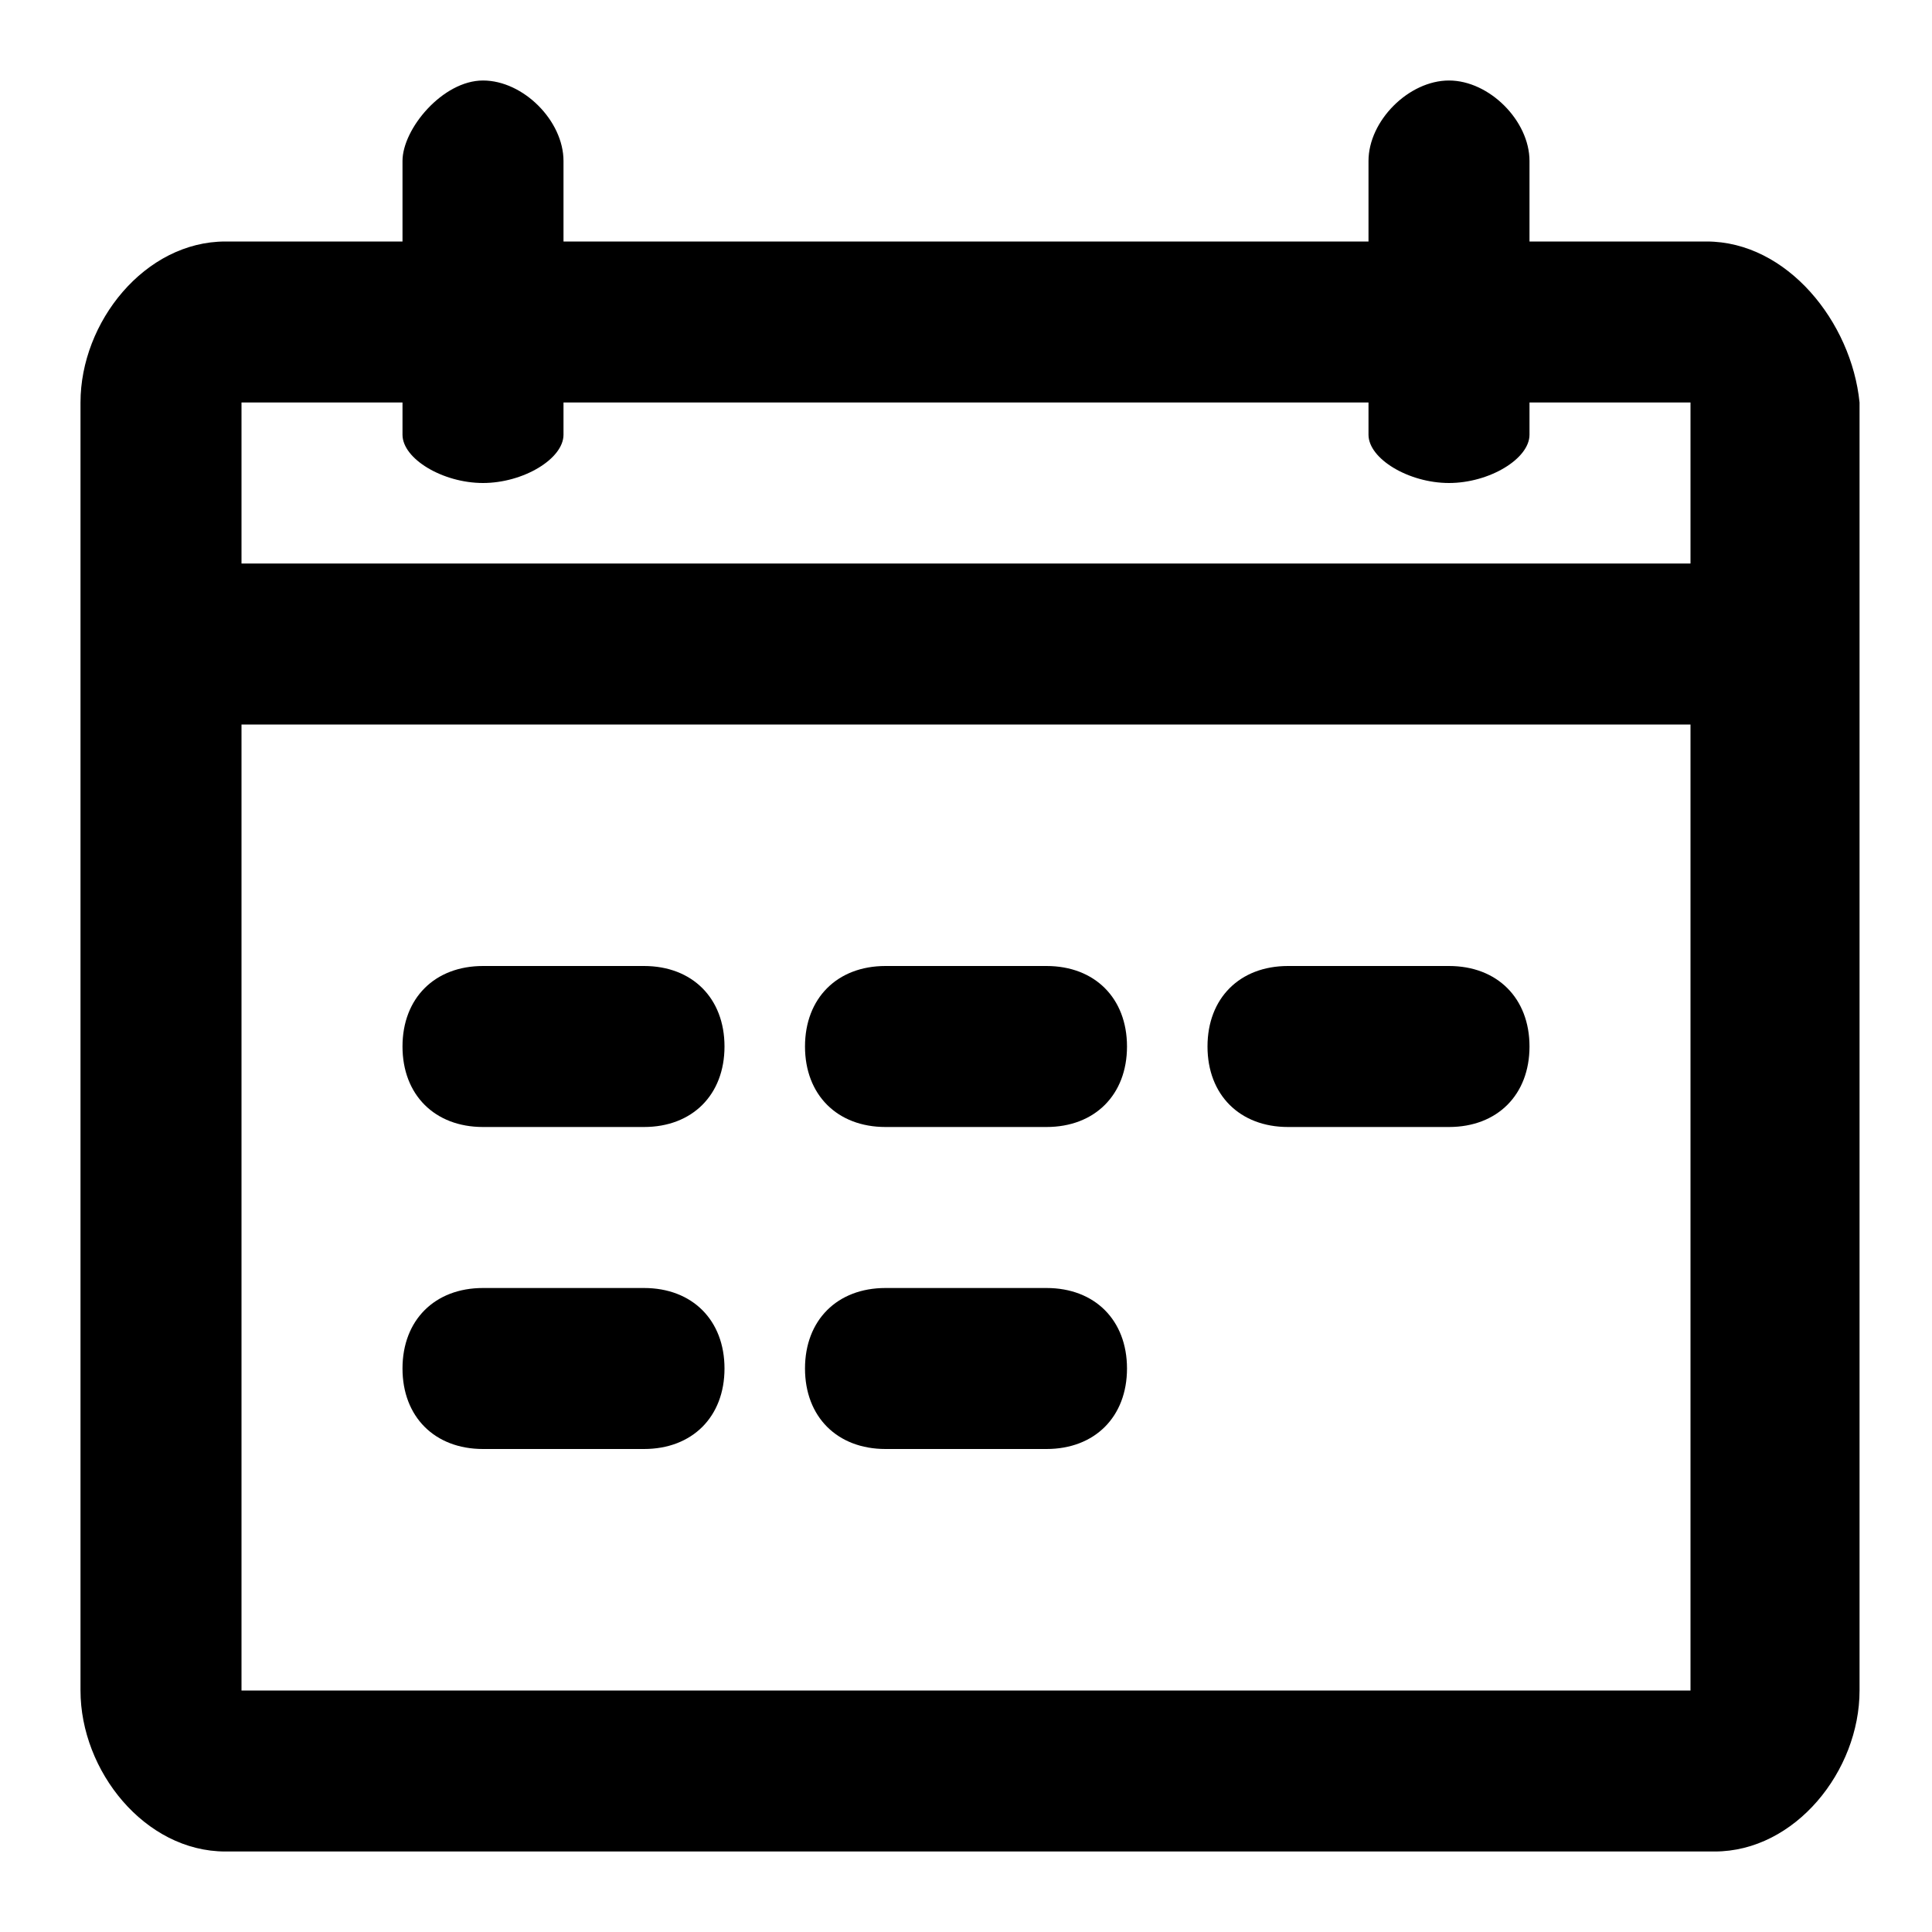
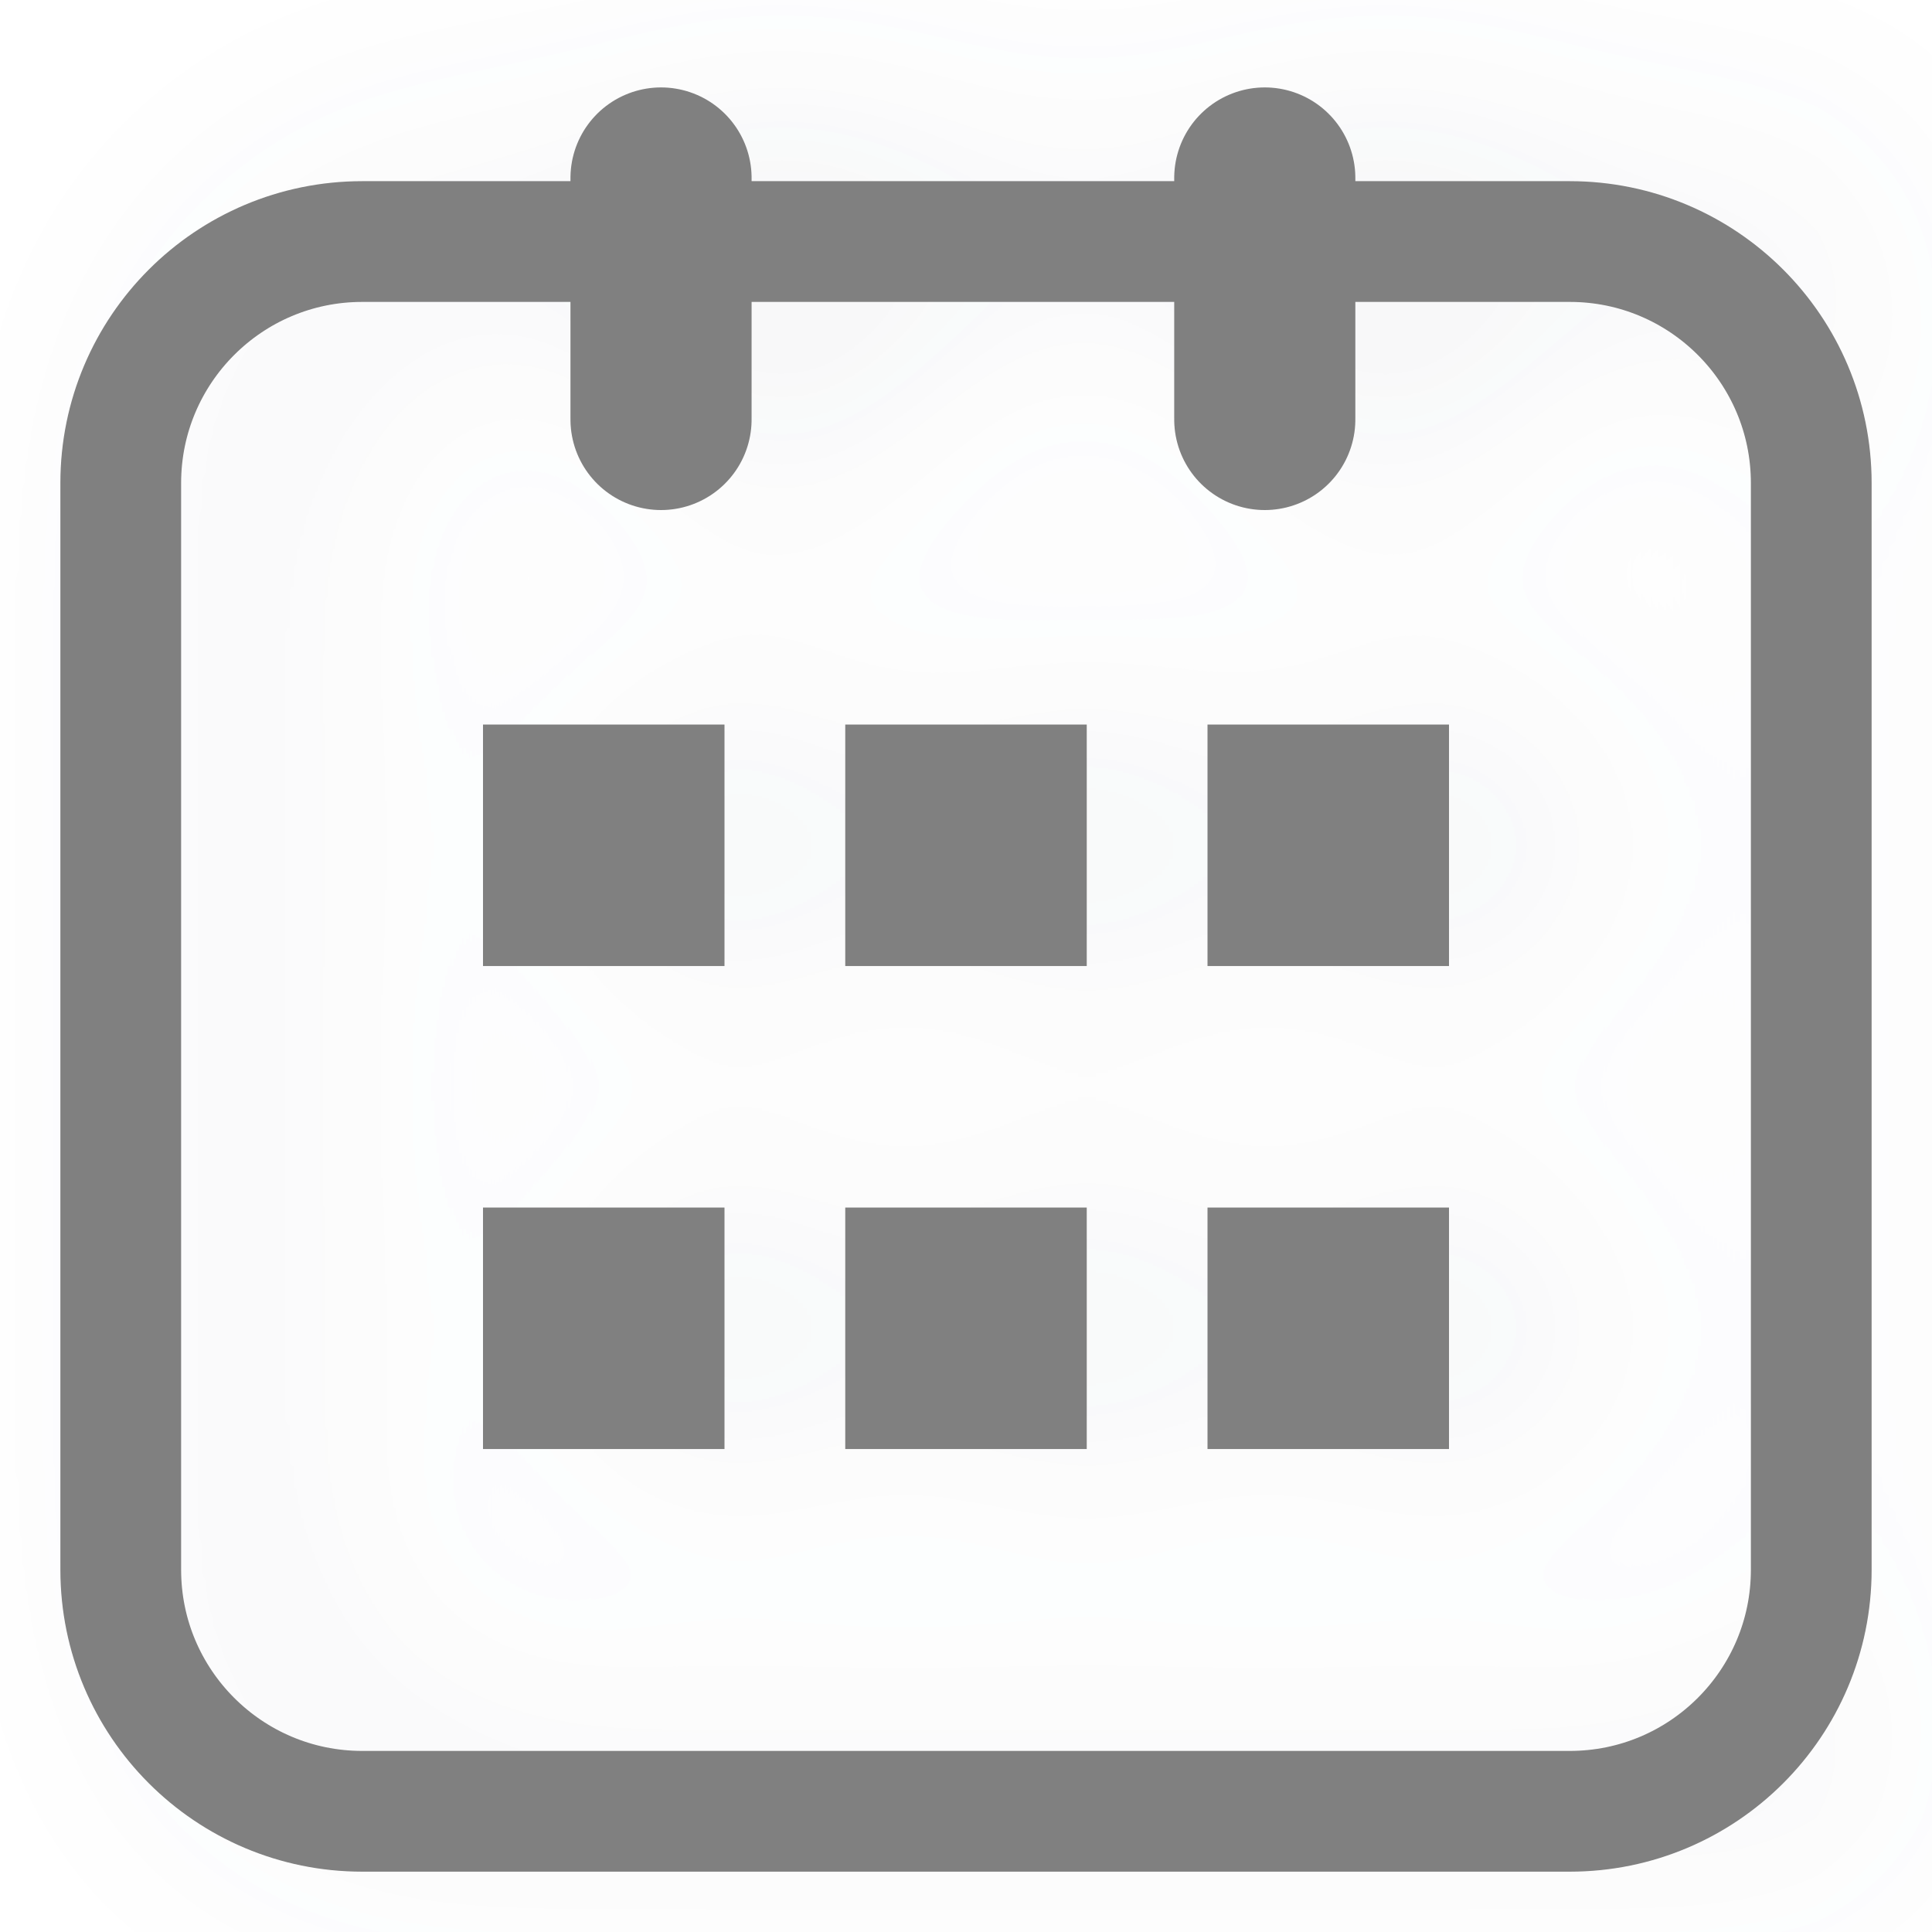
- <svg xmlns="http://www.w3.org/2000/svg" version="1.1" id="Layer_1" x="0px" y="0px" viewBox="0 0 24 24" xml:space="preserve">
-   <g id="Icon">
-     <g id="UI-icons-英文名" transform="translate(-102, -1728)">
-       <g id="网站通用图标" transform="translate(101, 1053)">
-         <g id="calendar" transform="translate(0, 674)">
-           <path class="svg-calendar-w" d="M22.2,4H20V3c0-0.5-0.5-1-1-1s-1,0.5-1,1v1H8V3c0-0.5-0.5-1-1-1S6,2.6,6,3v1H3.8C2.8,4,2,5,2,6      v16c0,1,0.8,2,1.8,2h18.5c1,0,1.8-1,1.8-2V6C24,5,23.2,4,22.2,4z M4,6h2v0.4C6,6.7,6.5,7,7,7s1-0.3,1-0.6V6h10v0.4      C18,6.7,18.5,7,19,7s1-0.3,1-0.6V6h2v2H4V6z M22,22H4V10h18V22z" />
-           <path class="svg-calendar-r rec01" d="M7,13h2c0.6,0,1,0.4,1,1l0,0c0,0.6-0.4,1-1,1H7c-0.6,0-1-0.4-1-1l0,0C6,13.4,6.4,13,7,13z      " />
-           <path class="svg-calendar-r rec02" d="M7,17h2c0.6,0,1,0.4,1,1l0,0c0,0.6-0.4,1-1,1H7c-0.6,0-1-0.4-1-1l0,0      C6,17.4,6.4,17,7,17z" />
-           <path class="svg-calendar-r rec03" d="M12,13h2c0.6,0,1,0.4,1,1l0,0c0,0.6-0.4,1-1,1h-2c-0.6,0-1-0.4-1-1l0,0      C11,13.4,11.4,13,12,13z" />
-           <path class="svg-calendar-r rec04" d="M12,17h2c0.6,0,1,0.4,1,1l0,0c0,0.6-0.4,1-1,1h-2c-0.6,0-1-0.4-1-1l0,0      C11,17.4,11.4,17,12,17z" />
-           <path class="svg-calendar-r rec05" d="M17,13h2c0.6,0,1,0.4,1,1l0,0c0,0.6-0.4,1-1,1h-2c-0.6,0-1-0.4-1-1l0,0      C16,13.4,16.4,13,17,13z" />
-         </g>
-       </g>
+ <svg xmlns="http://www.w3.org/2000/svg" viewBox="0 0 16 16" version="1.1">
+   <defs>
+     <filter x="-50.0%" y="-53.6%" width="200.0%" height="205.4%" filterUnits="objectBoundingBox" id="filter-1">
+       <feOffset dx="1" dy="0" in="SourceAlpha" result="shadowOffsetOuter1" />
+       <feGaussianBlur stdDeviation="1" in="shadowOffsetOuter1" result="shadowBlurOuter1" />
+       <feColorMatrix values="0 0 0 0 0.145   0 0 0 0 0.169   0 0 0 0 0.227  0 0 0 0.08 0" type="matrix" in="shadowBlurOuter1" result="shadowMatrixOuter1" />
+       <feMerge>
+         <feMergeNode in="shadowMatrixOuter1" />
+         <feMergeNode in="SourceGraphic" />
+       </feMerge>
+     </filter>
+   </defs>
+   <g id="icon/16/日历/默认" stroke="none" stroke-width="1" fill="none" fill-rule="evenodd">
+     <rect id="矩形备份-22" x="0" y="0" width="16" height="16" />
+     <g id="编组" filter="url(#filter-1)" transform="translate(1, 1.474361)">
+       <rect id="矩形" fill="#808080" fill-rule="nonzero" x="3" y="4.526" width="2" height="2" />
+       <rect id="矩形" fill="#808080" fill-rule="nonzero" x="6" y="4.526" width="2" height="2" />
+       <rect id="矩形" fill="#808080" fill-rule="nonzero" x="9" y="4.526" width="2" height="2" />
+       <rect id="矩形" fill="#808080" fill-rule="nonzero" x="3" y="8.526" width="2" height="2" />
+       <rect id="矩形" fill="#808080" fill-rule="nonzero" x="6" y="8.526" width="2" height="2" />
+       <rect id="矩形" fill="#808080" fill-rule="nonzero" x="9" y="8.526" width="2" height="2" />
+       <rect id="矩形备份-4" stroke="#808080" x="0" y="0.526" width="14" height="13" rx="2" />
+       <line x1="3.474" y1="1" x2="5.474" y2="1" id="路径-8" stroke="#808080" stroke-width="1.5" stroke-linecap="round" transform="translate(4.474361, 1) rotate(90) translate(-4.474361, -1) " />
+       <line x1="8.474" y1="1" x2="10.474" y2="1" id="路径-8" stroke="#808080" stroke-width="1.5" stroke-linecap="round" transform="translate(9.474361, 1) rotate(90) translate(-9.474361, -1) " />
    </g>
  </g>
</svg>
